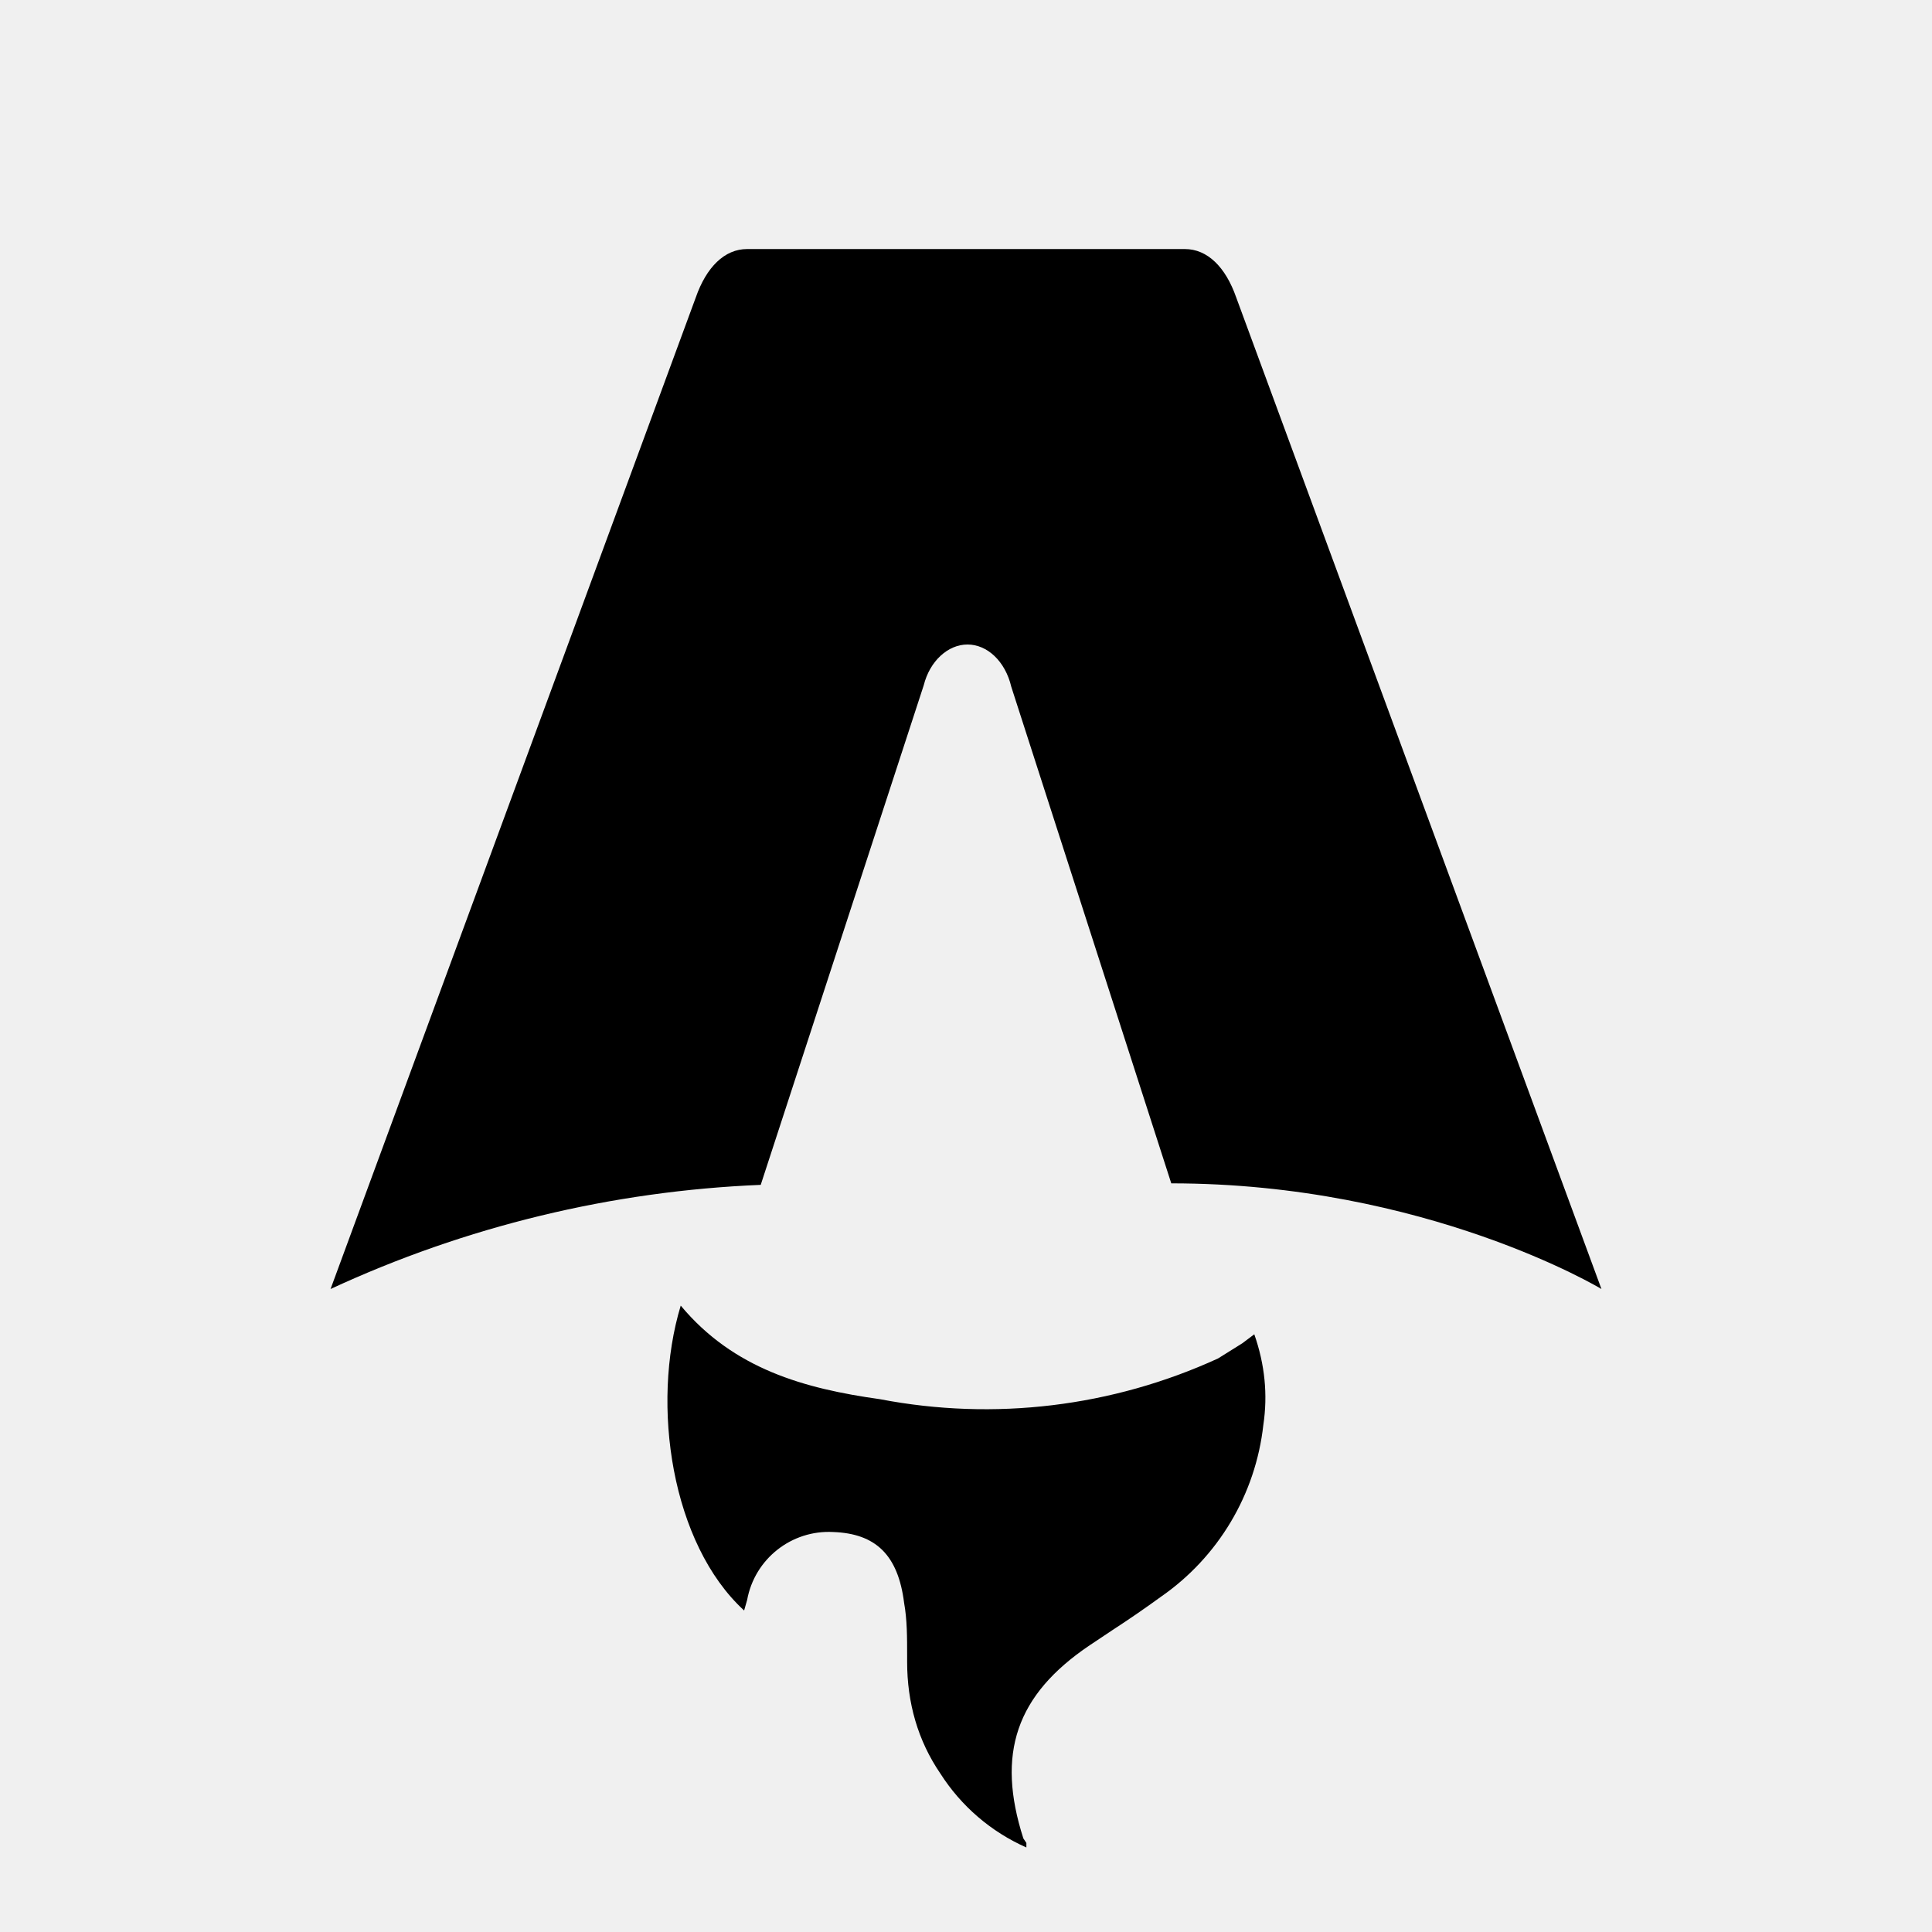
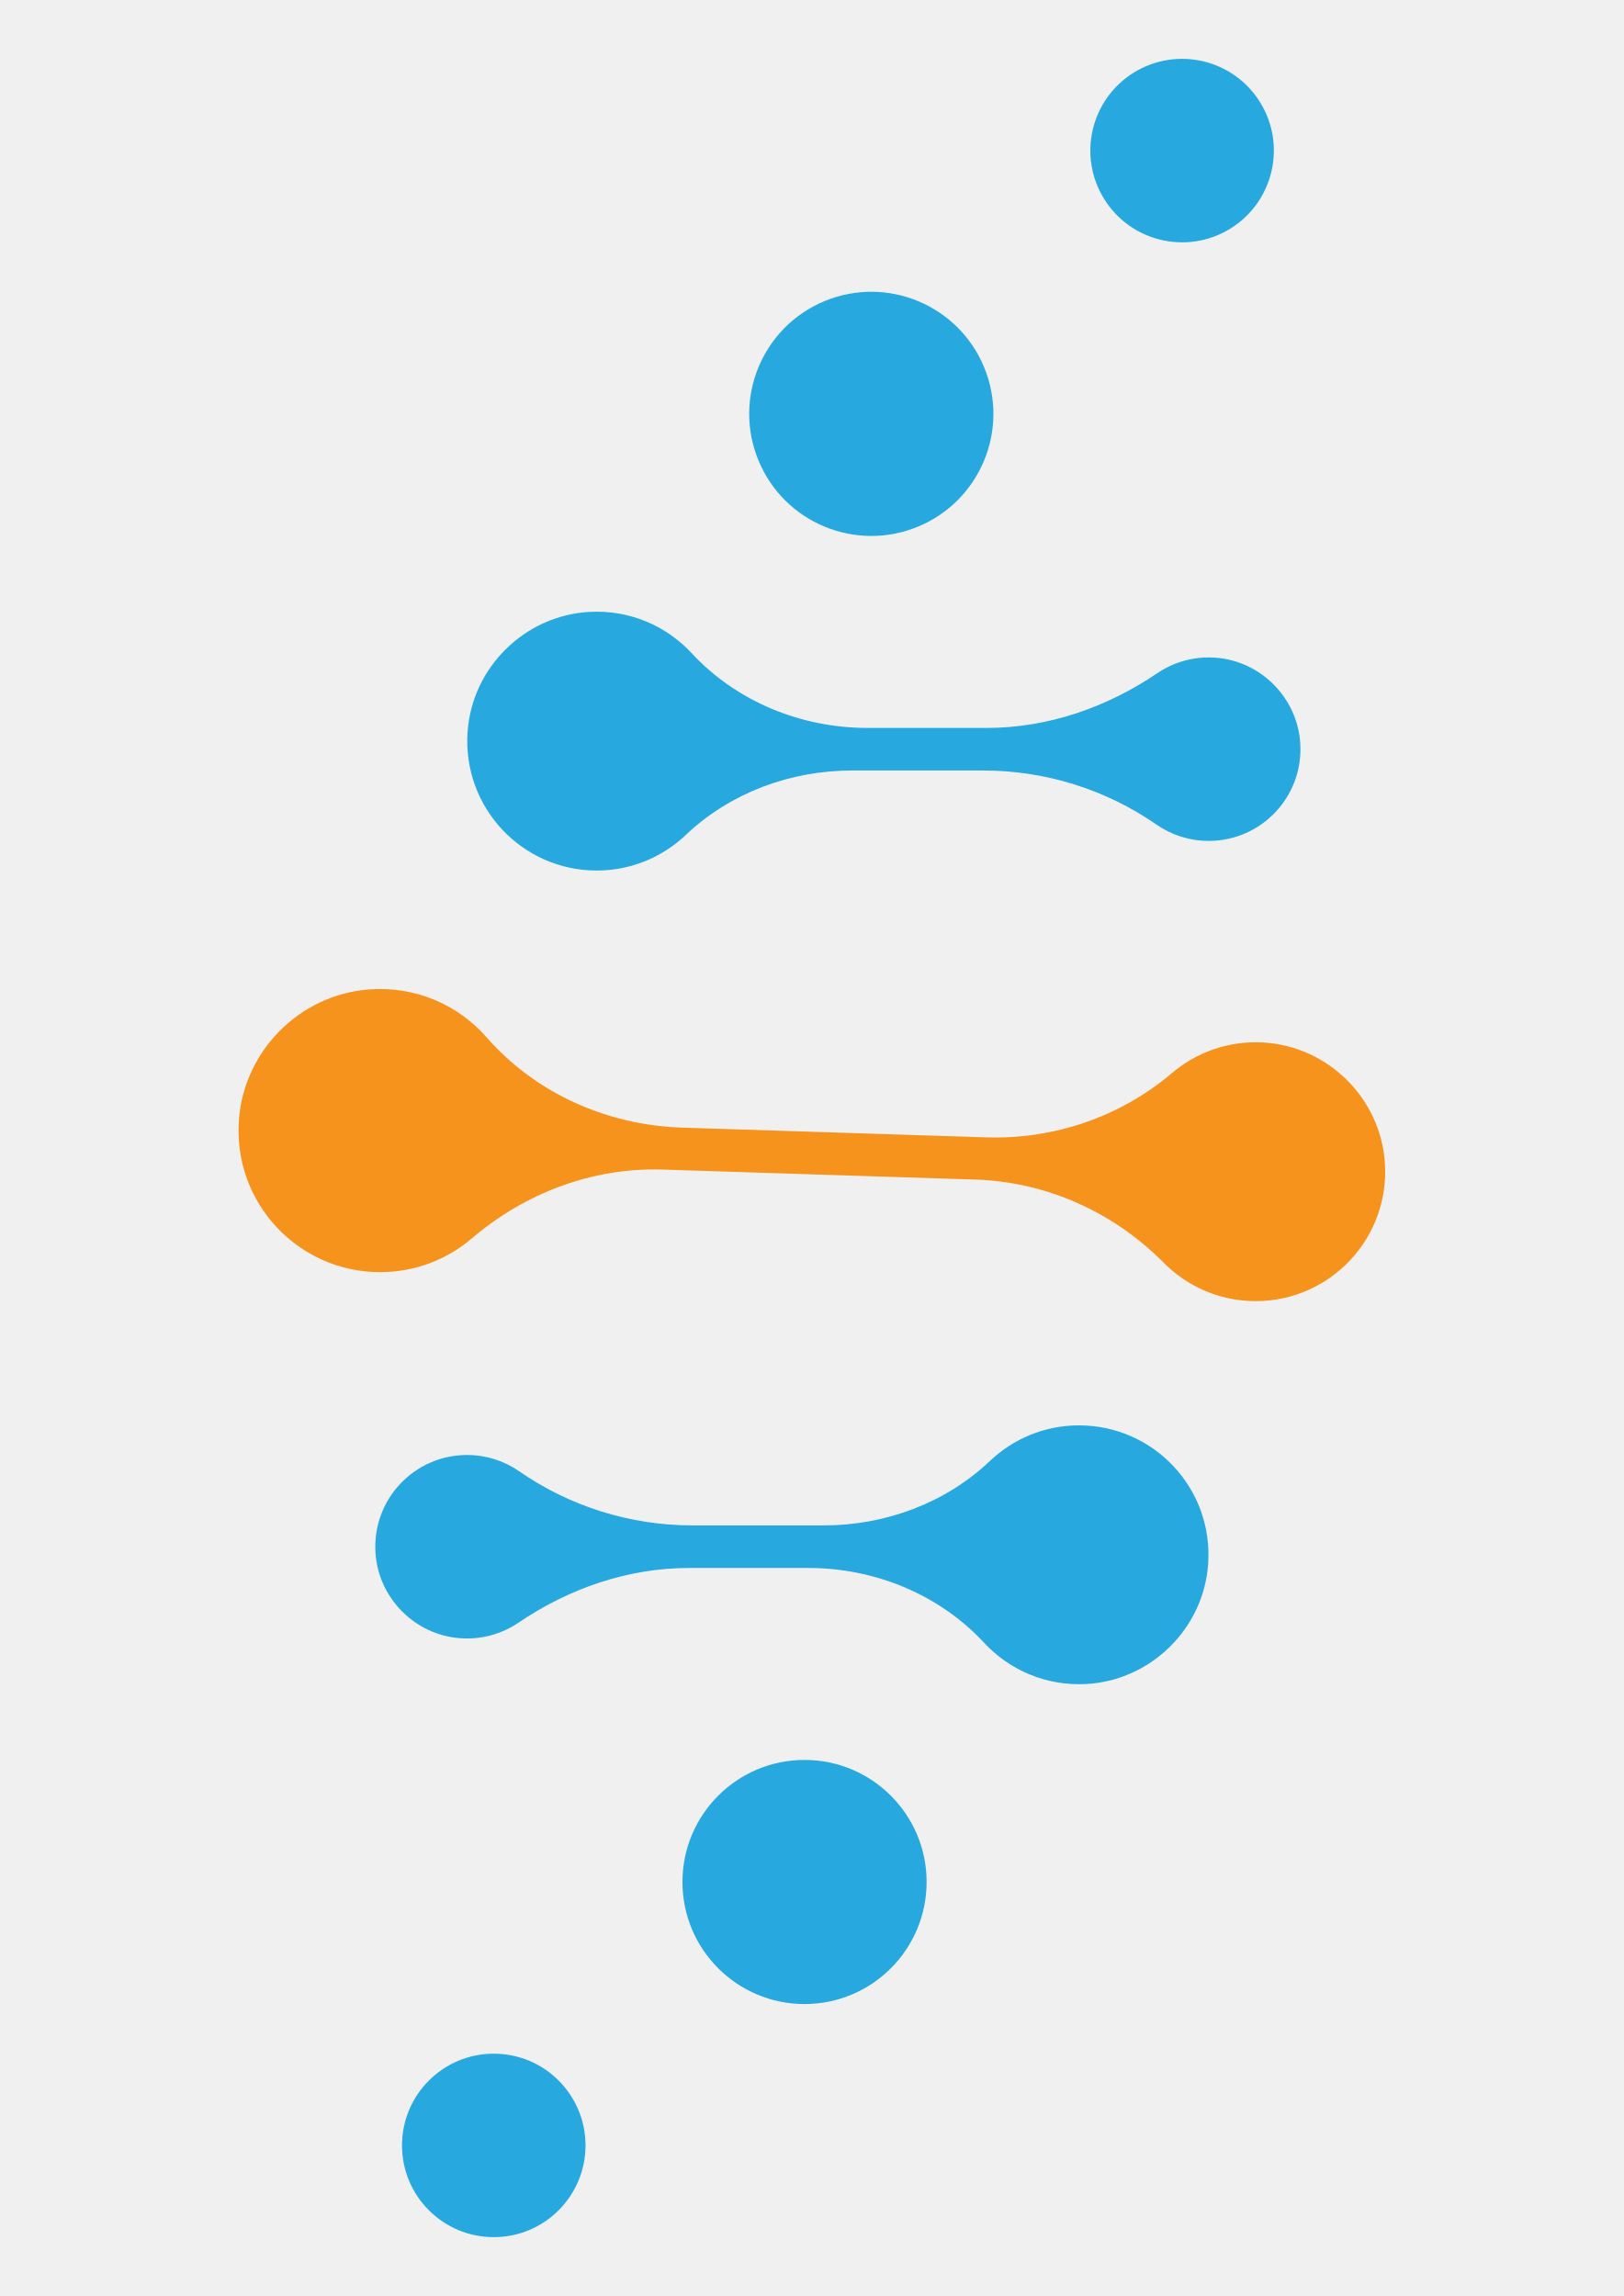
- <svg xmlns="http://www.w3.org/2000/svg" fill="none" viewBox="0 0 128 128">
-   <path d="M50.4 78.5a75.1 75.1 0 0 0-28.5 6.9l24.2-65.7c.7-2 1.9-3.2 3.4-3.2h29c1.5 0 2.7 1.2 3.4 3.2l24.2 65.7s-11.6-7-28.5-7L67 45.5c-.4-1.7-1.6-2.8-2.9-2.8-1.3 0-2.5 1.1-2.9 2.7L50.4 78.5Zm-1.1 28.2Zm-4.2-20.2c-2 6.6-.6 15.8 4.2 20.2a17.5 17.5 0 0 1 .2-.7 5.5 5.5 0 0 1 5.7-4.5c2.8.1 4.3 1.5 4.7 4.7.2 1.1.2 2.3.2 3.5v.4c0 2.7.7 5.2 2.2 7.4a13 13 0 0 0 5.7 4.9v-.3l-.2-.3c-1.8-5.6-.5-9.5 4.4-12.8l1.5-1a73 73 0 0 0 3.2-2.2 16 16 0 0 0 6.8-11.4c.3-2 .1-4-.6-6l-.8.6-1.6 1a37 37 0 0 1-22.4 2.7c-5-.7-9.7-2-13.2-6.2Z" />
-   <style>
-         path { fill: #000; }
-         @media (prefers-color-scheme: dark) {
-             path { fill: #FFF; }
-         }
-     </style>
+ <svg xmlns="http://www.w3.org/2000/svg" width="210mm" height="297mm" viewBox="0 0 210 297" version="1.1" id="svg1">
+   <defs id="defs1" />
+   <g id="layer1">
+     <g id="g28" transform="matrix(0.3446512,0,0,0.3446512,-239.7124,-58.16255)">
+       <path class="st1" d="m 919.43,495.49 c 12.96,0 24.72,-5.07 33.43,-13.34 16.76,-15.92 39.37,-24.21 62.48,-24.21 h 49.1 c 23.25,0 45.97,7.05 65.07,20.31 5.56,3.86 12.31,6.12 19.59,6.12 19.78,0 35.67,-16.68 34.35,-36.75 -1.1,-16.85 -14.62,-30.61 -31.44,-31.99 -8.25,-0.68 -15.95,1.56 -22.19,5.79 -19.03,12.9 -41.12,20.55 -64.1,20.55 h -44.61 c -24.92,0 -49.11,-9.82 -66.06,-28.09 -9.46,-10.19 -23.24,-16.32 -38.43,-15.46 -24.2,1.37 -43.96,20.85 -45.63,45.03 -1.98,28.39 20.47,52.04 48.44,52.04 z" id="path26" style="fill:#27a9e0" />
+       <circle transform="matrix(0.8507,-0.5257,0.5257,0.8507,51.7062,632.4829)" class="st1" cx="1139.07" cy="225.23" id="ellipse26" style="fill:#27a9e0" r="34.43" />
+       <circle transform="matrix(0.9239,-0.3827,0.3827,0.9239,-46.1972,415.9479)" class="st1" cx="1022.46" cy="324.1" id="ellipse27" style="fill:#27a9e0" r="45.81" />
+       <path class="st2" d="m 1215.2,604.99 c -1.71,-24.16 -21.43,-43.59 -45.62,-44.96 -13.08,-0.74 -25.11,3.69 -34.24,11.45 -19.38,16.46 -44.28,24.97 -69.69,24.15 l -114.14,-3.65 c -28.02,-0.9 -54.88,-12.76 -73.35,-33.86 -10.68,-12.21 -26.86,-19.48 -44.68,-17.96 -25.74,2.2 -46.39,23.11 -48.3,48.87 -2.31,31.18 22.29,57.19 52.98,57.19 13.14,0 25.16,-4.77 34.43,-12.67 20.02,-17.07 45.34,-26.66 71.63,-25.82 l 117.31,3.75 c 26.71,0.85 51.88,12.21 70.68,31.21 8.8,8.9 21.02,14.41 34.53,14.41 28.01,0 50.47,-23.69 48.46,-52.11 z" id="path27" style="fill:#f6931d" />
+       <path class="st1" d="m 1100.45,703.73 c -12.96,0 -24.72,5.07 -33.43,13.34 -16.76,15.92 -39.37,24.21 -62.48,24.21 h -49.1 c -23.25,0 -45.97,-7.05 -65.07,-20.31 -5.56,-3.86 -12.31,-6.12 -19.59,-6.12 -19.78,0 -35.67,16.68 -34.35,36.75 1.1,16.85 14.62,30.61 31.44,31.99 8.25,0.68 15.95,-1.56 22.19,-5.79 19.03,-12.9 41.12,-20.55 64.1,-20.55 h 44.61 c 24.92,0 49.11,9.82 66.06,28.09 9.46,10.19 23.24,16.32 38.43,15.46 24.2,-1.37 43.96,-20.85 45.63,-45.03 1.99,-28.4 -20.46,-52.04 -48.44,-52.04 z M 880.81,939.55 c -19.01,0 -34.43,15.41 -34.43,34.43 0,19.01 15.41,34.43 34.43,34.43 19.01,0 34.43,-15.41 34.43,-34.43 0,-19.01 -15.41,-34.43 -34.43,-34.43 z M 997.43,829.3 c -25.3,0 -45.81,20.51 -45.81,45.81 0,25.3 20.51,45.81 45.81,45.81 25.3,0 45.81,-20.51 45.81,-45.81 0,-25.3 -20.51,-45.81 -45.81,-45.81 z" id="path28" style="fill:#27a9e0" />
+     </g>
+   </g>
</svg>
